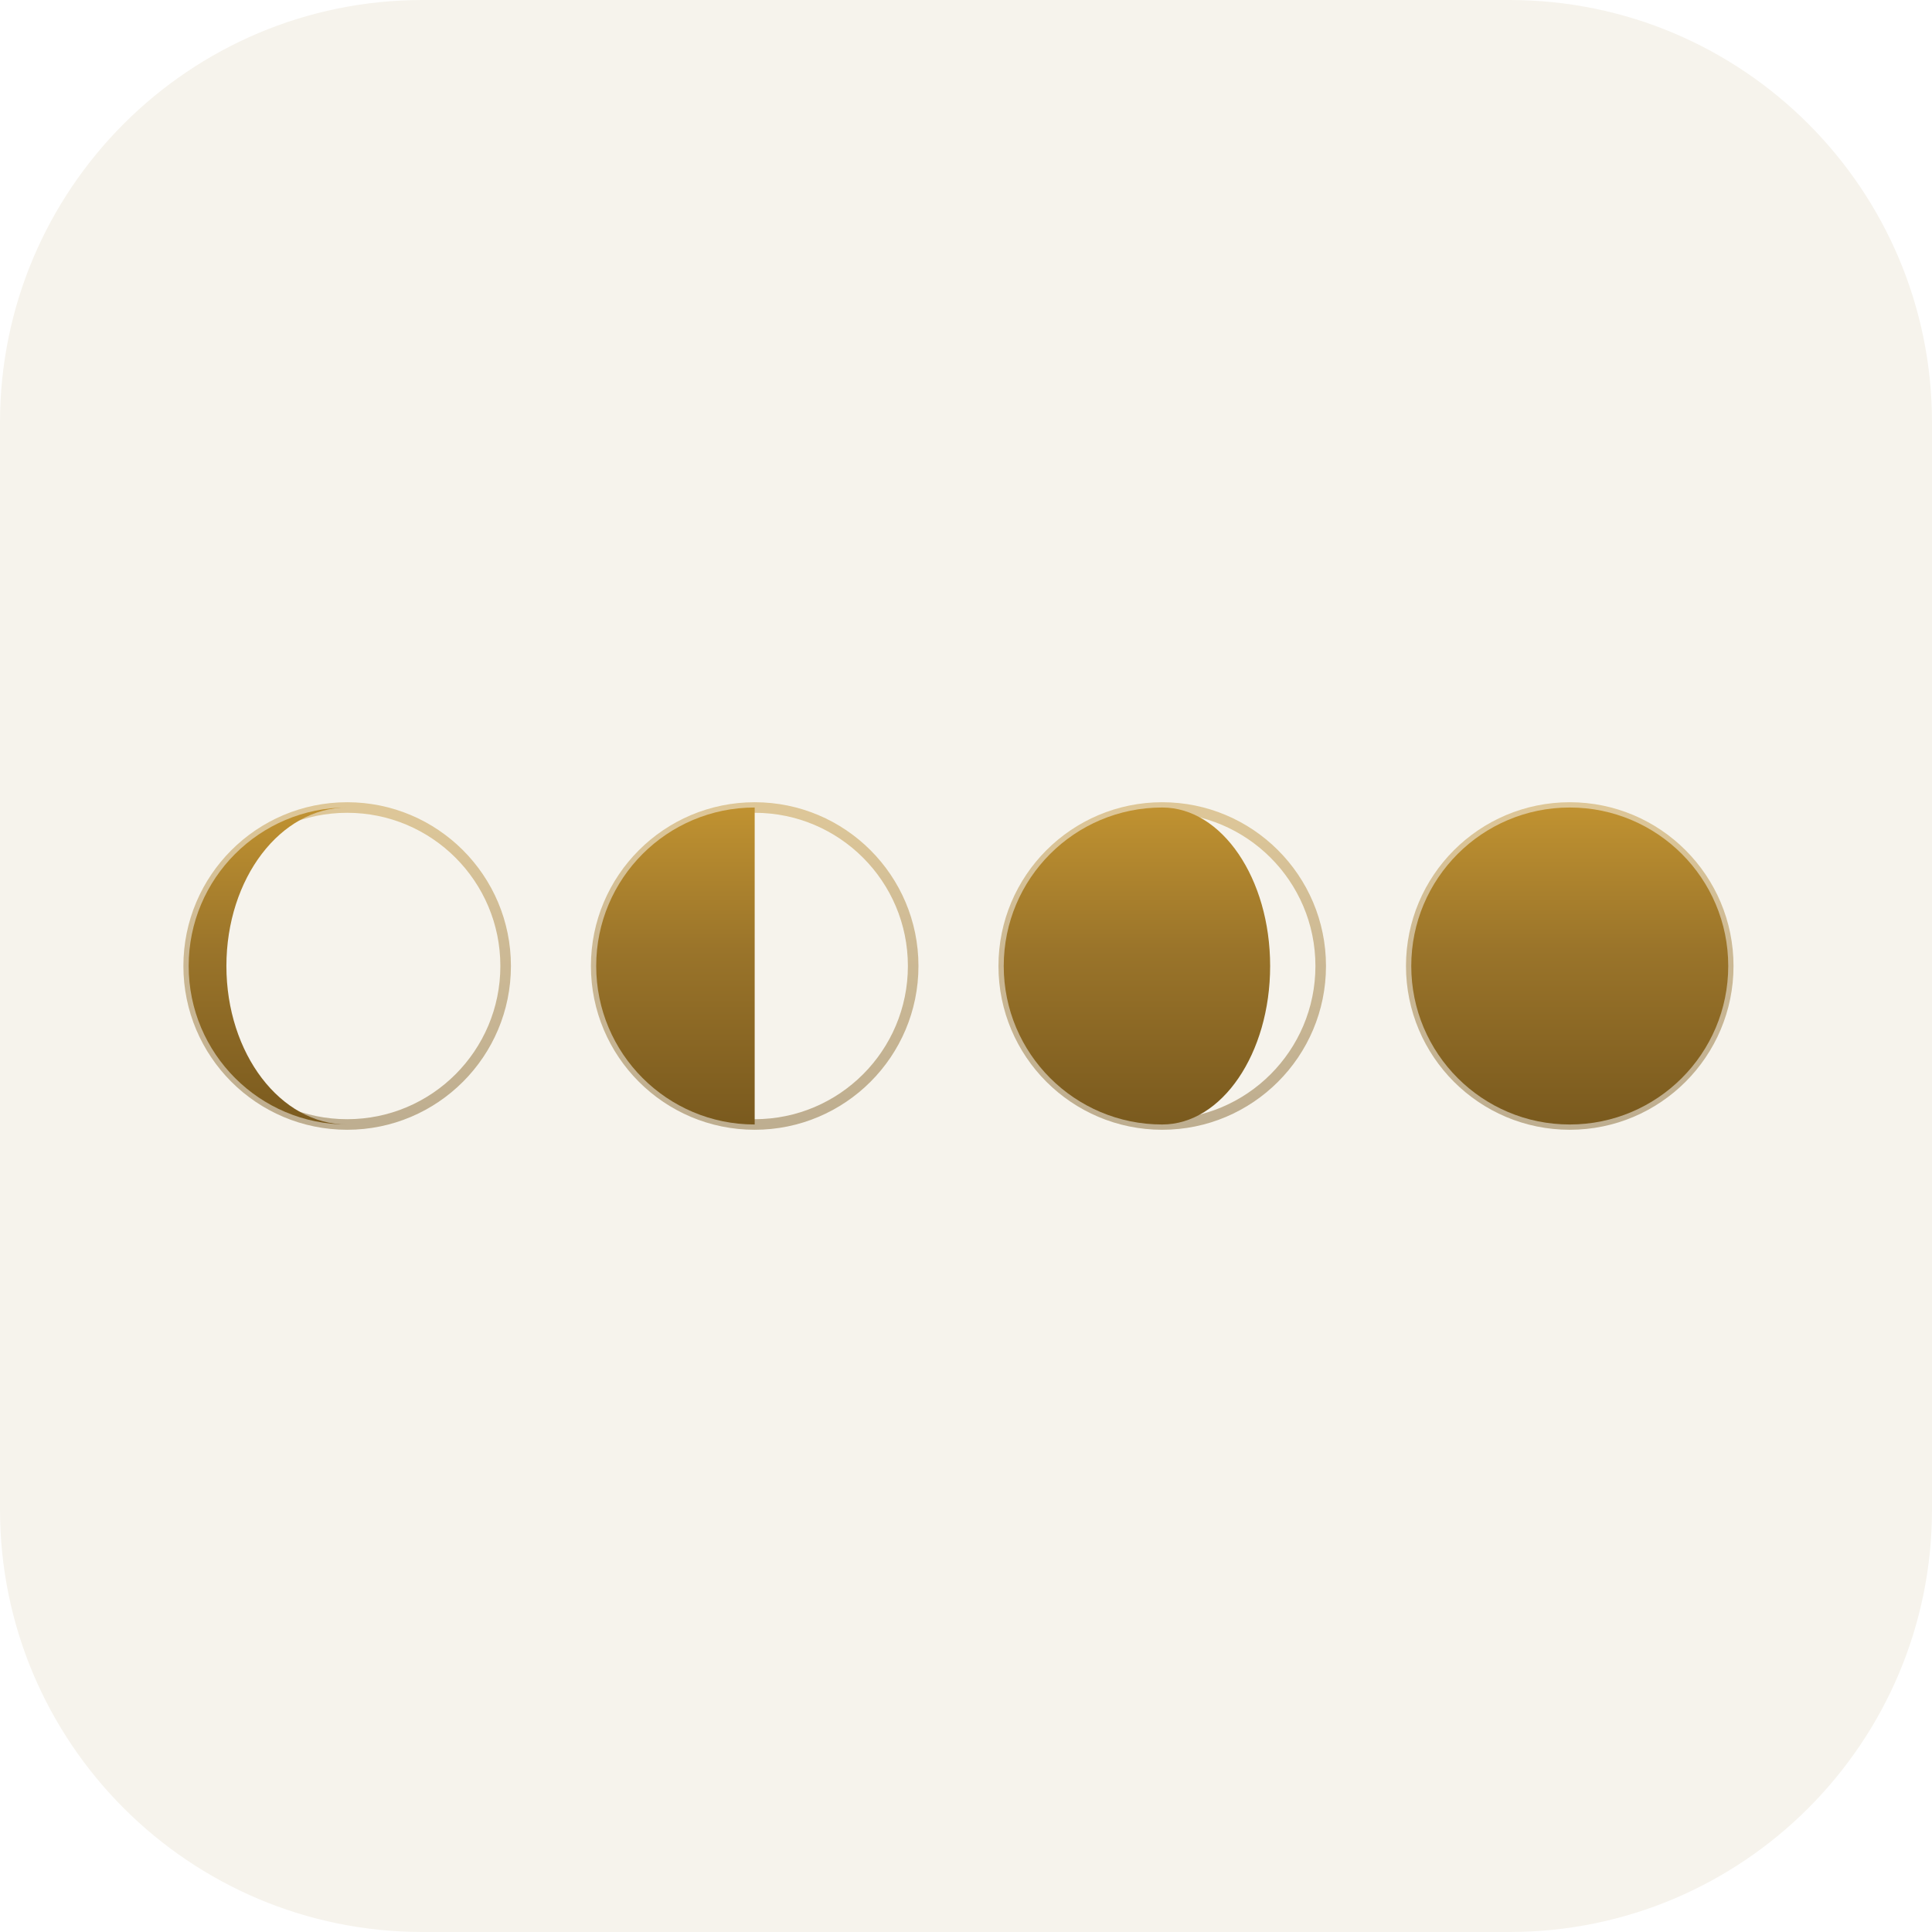
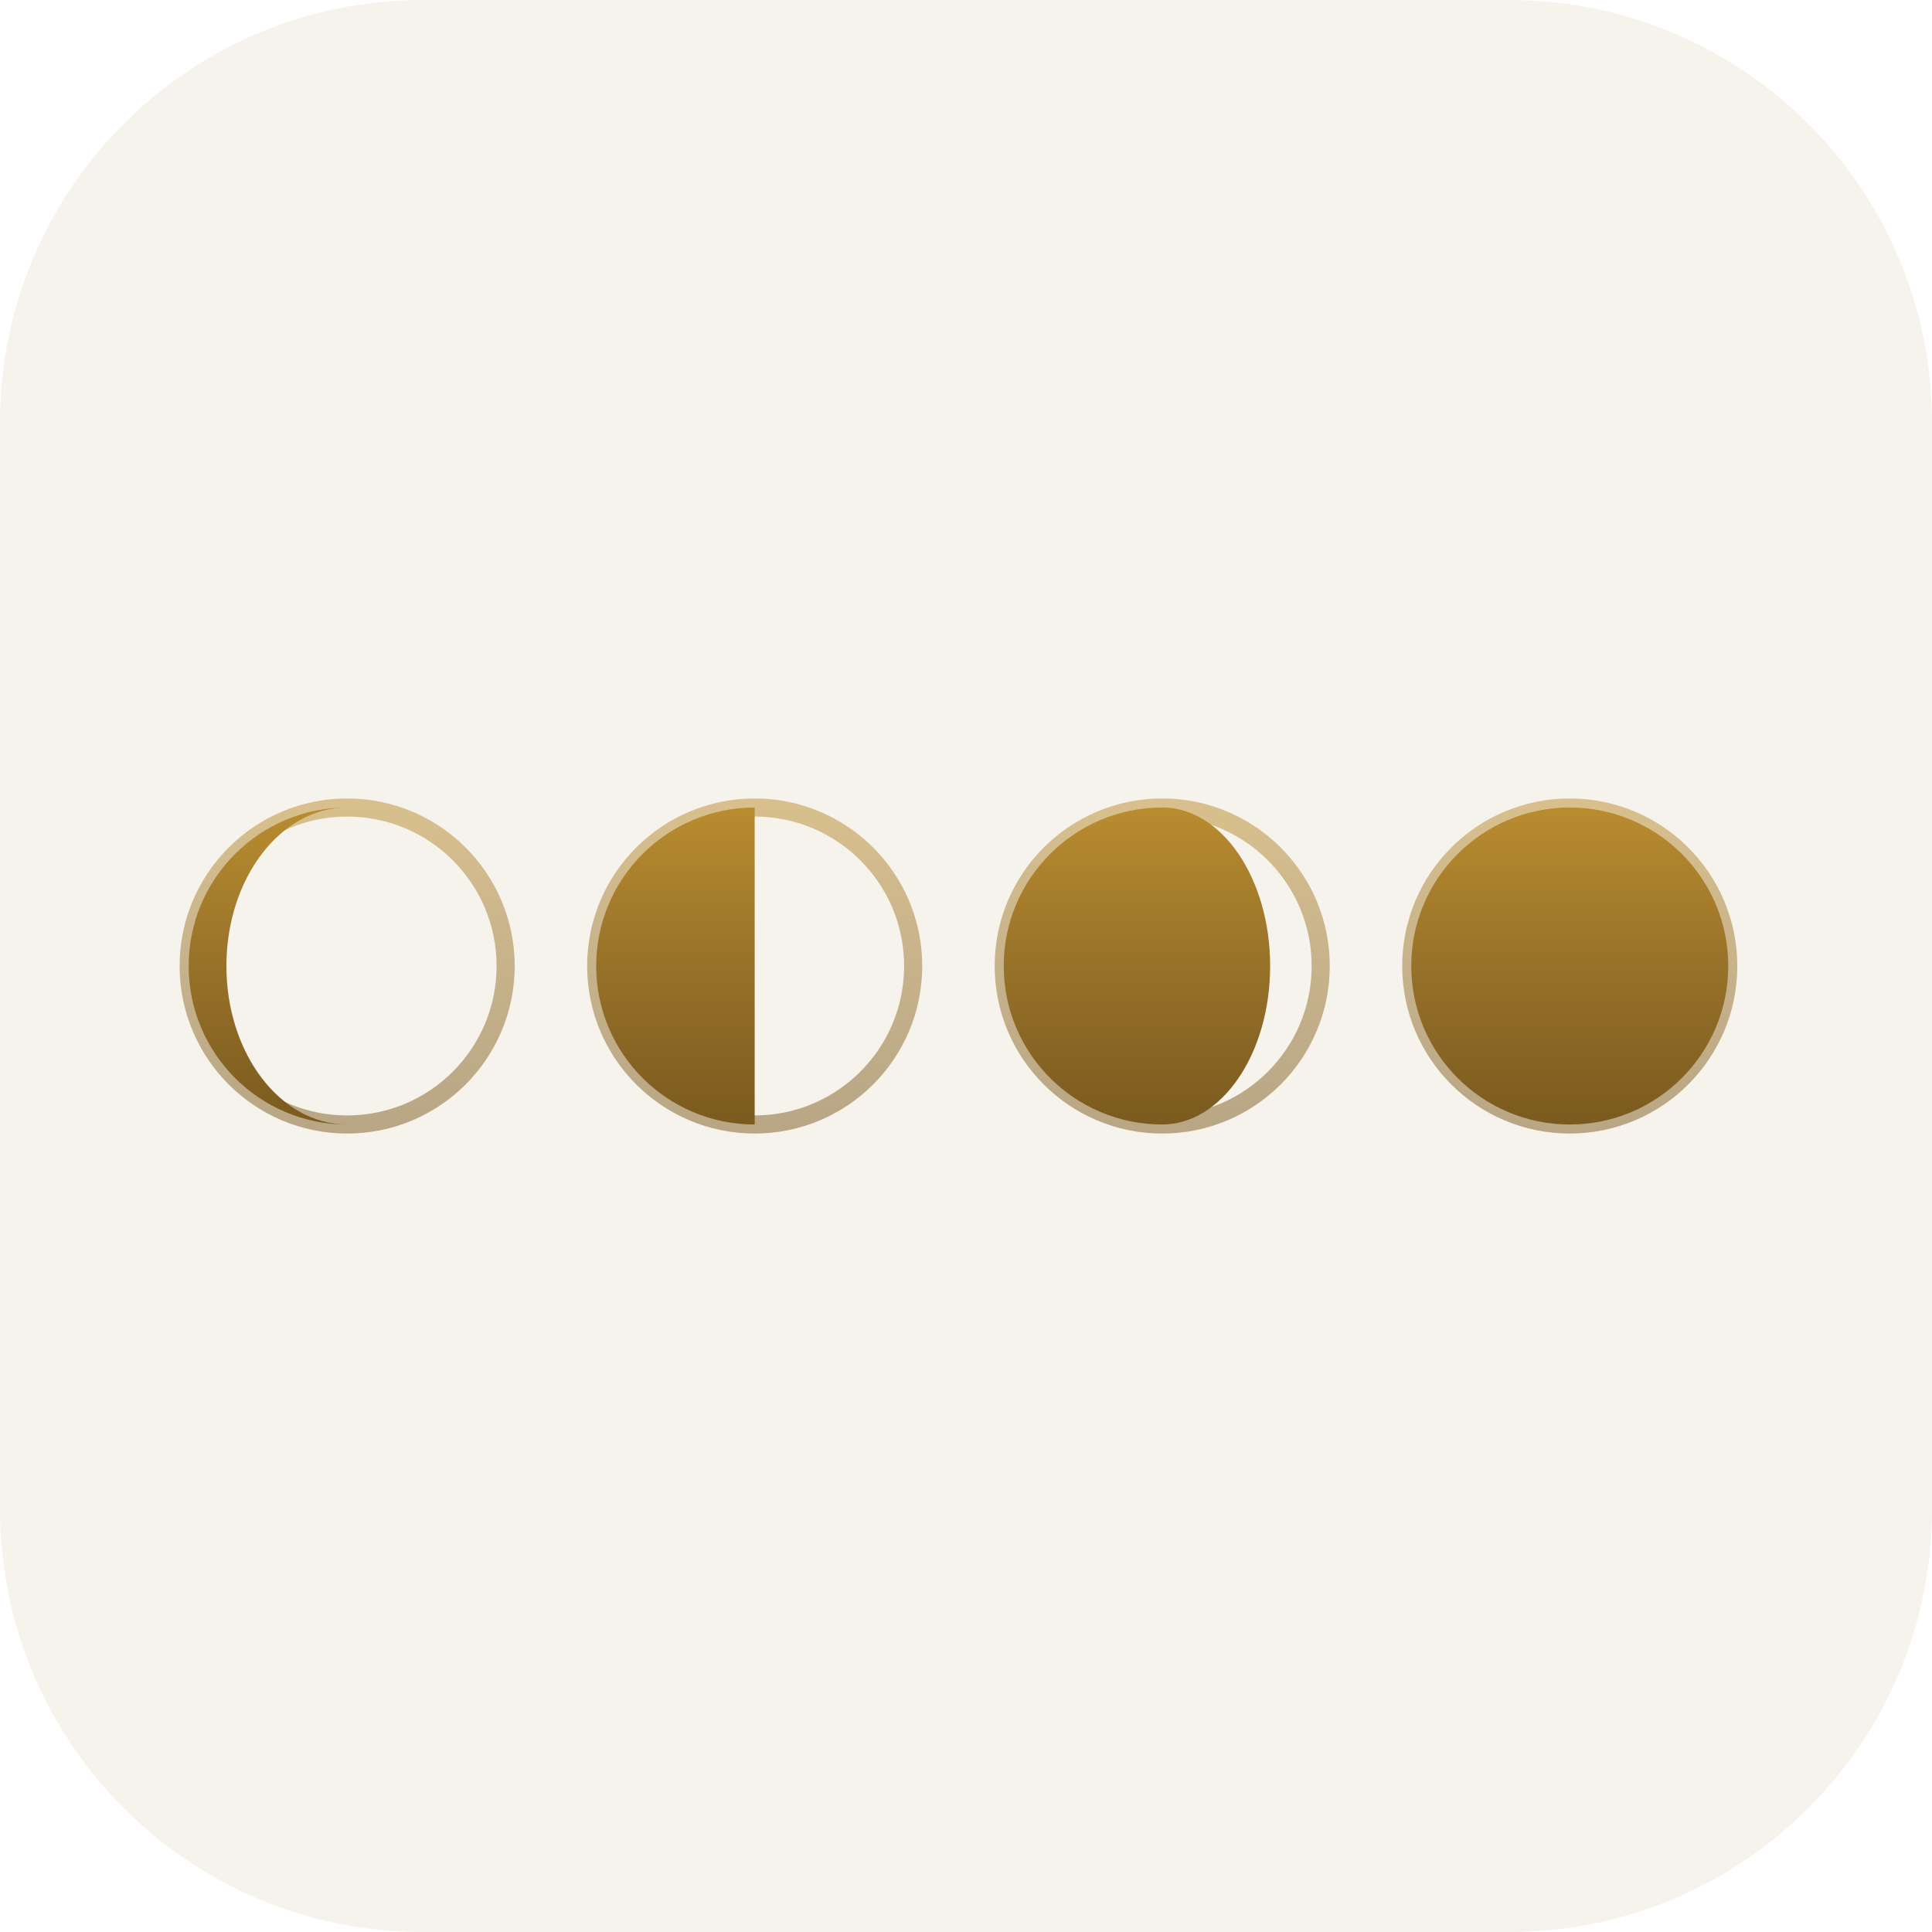
<svg xmlns="http://www.w3.org/2000/svg" viewBox="0 0 256 256" width="256" height="256">
  <defs>
    <linearGradient id="g" x1="0" y1="0" x2="0" y2="1">
-       <stop offset="0" stop-color="#C09231" />
+       <stop offset="0" stop-color="#B98C2E" />
      <stop offset="45%" stop-color="#9A742A" />
      <stop offset="100%" stop-color="#7A5A1E" />
    </linearGradient>
  </defs>
  <rect width="256" height="256" rx="56" fill="#F6F3EC" />
-   <circle cx="46" cy="128" r="21" fill="none" stroke="url(#g)" stroke-width="1.4" opacity=".45" />
+   <circle cx="46" cy="128" r="21" fill="none" stroke="url(#g)" stroke-width="2.4" opacity=".5" />
  <path fill="url(#g)" d="M46 107 A21,21 0 0 0 46 149 A16.0,21 0 0 1 46 107 Z" />
-   <circle cx="100" cy="128" r="21" fill="none" stroke="url(#g)" stroke-width="1.4" opacity=".45" />
+   <circle cx="100" cy="128" r="21" fill="none" stroke="url(#g)" stroke-width="2.4" opacity=".5" />
  <path fill="url(#g)" d="M100 107 A21,21 0 0 0 100 149 Z" />
-   <circle cx="154" cy="128" r="21" fill="none" stroke="url(#g)" stroke-width="1.4" opacity=".45" />
+   <circle cx="154" cy="128" r="21" fill="none" stroke="url(#g)" stroke-width="2.4" opacity=".5" />
  <path fill="url(#g)" d="M154 107 A21,21 0 0 0 154 149 A14.3,21 0 0 0 154 107 Z" />
-   <circle cx="208" cy="128" r="21" fill="none" stroke="url(#g)" stroke-width="1.4" opacity=".45" />
+   <circle cx="208" cy="128" r="21" fill="none" stroke="url(#g)" stroke-width="2.4" opacity=".5" />
  <circle cx="208" cy="128" r="21" fill="url(#g)" />
</svg>
